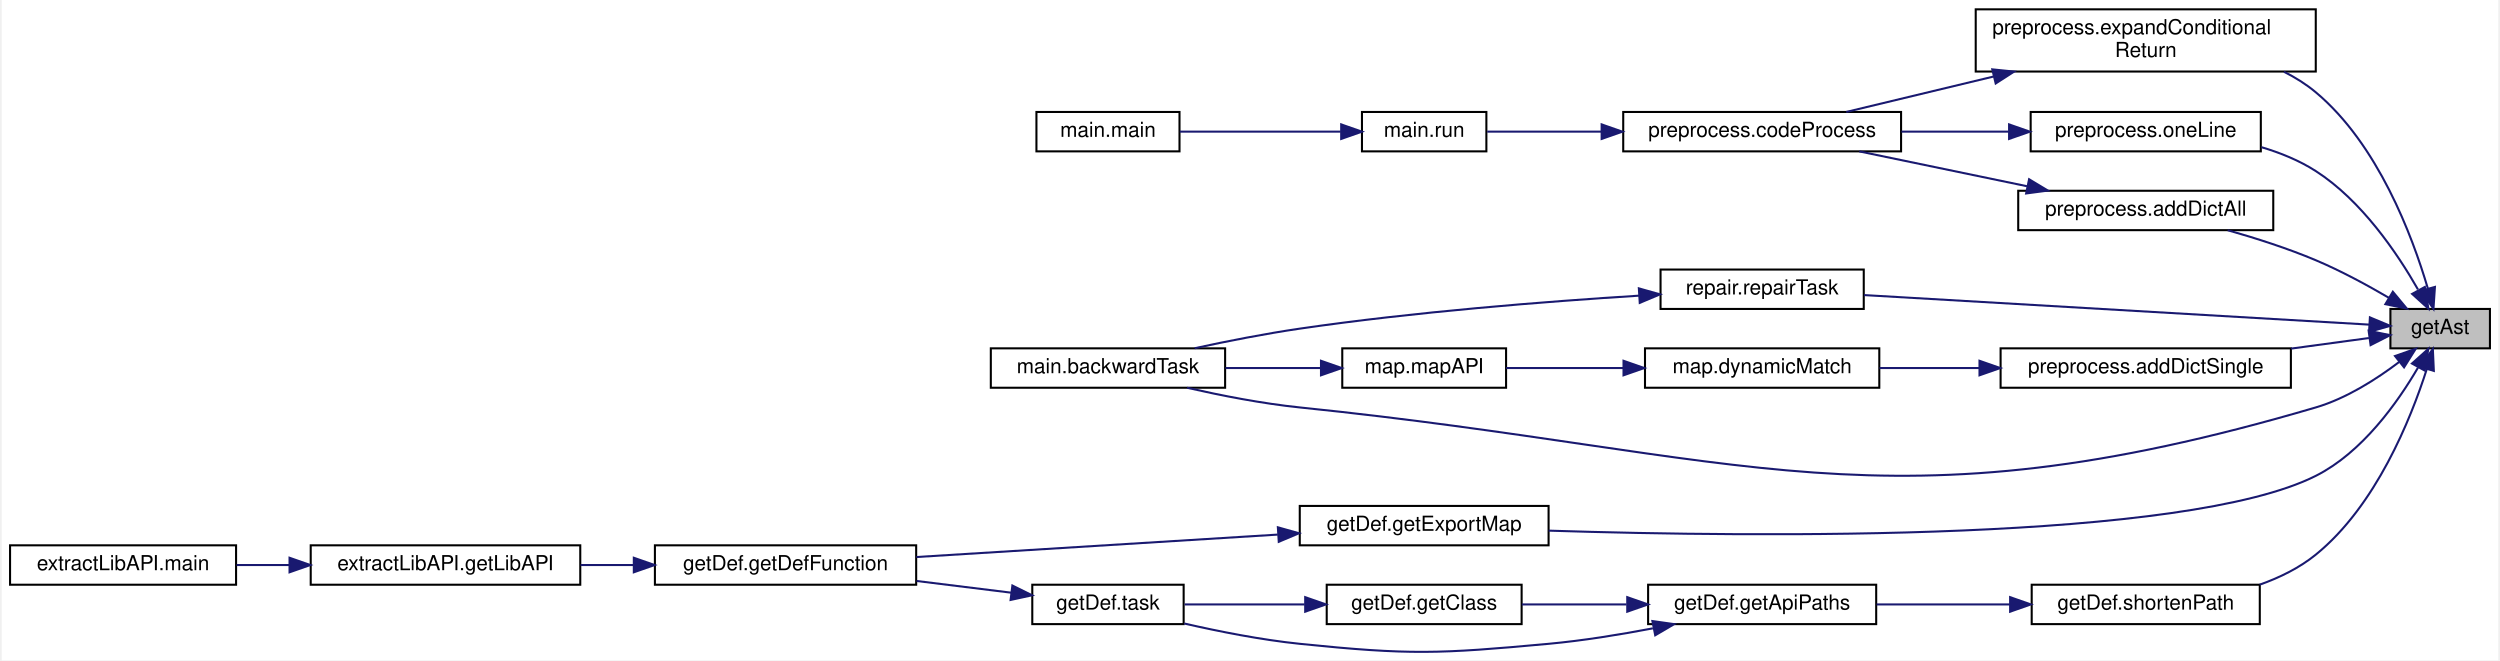
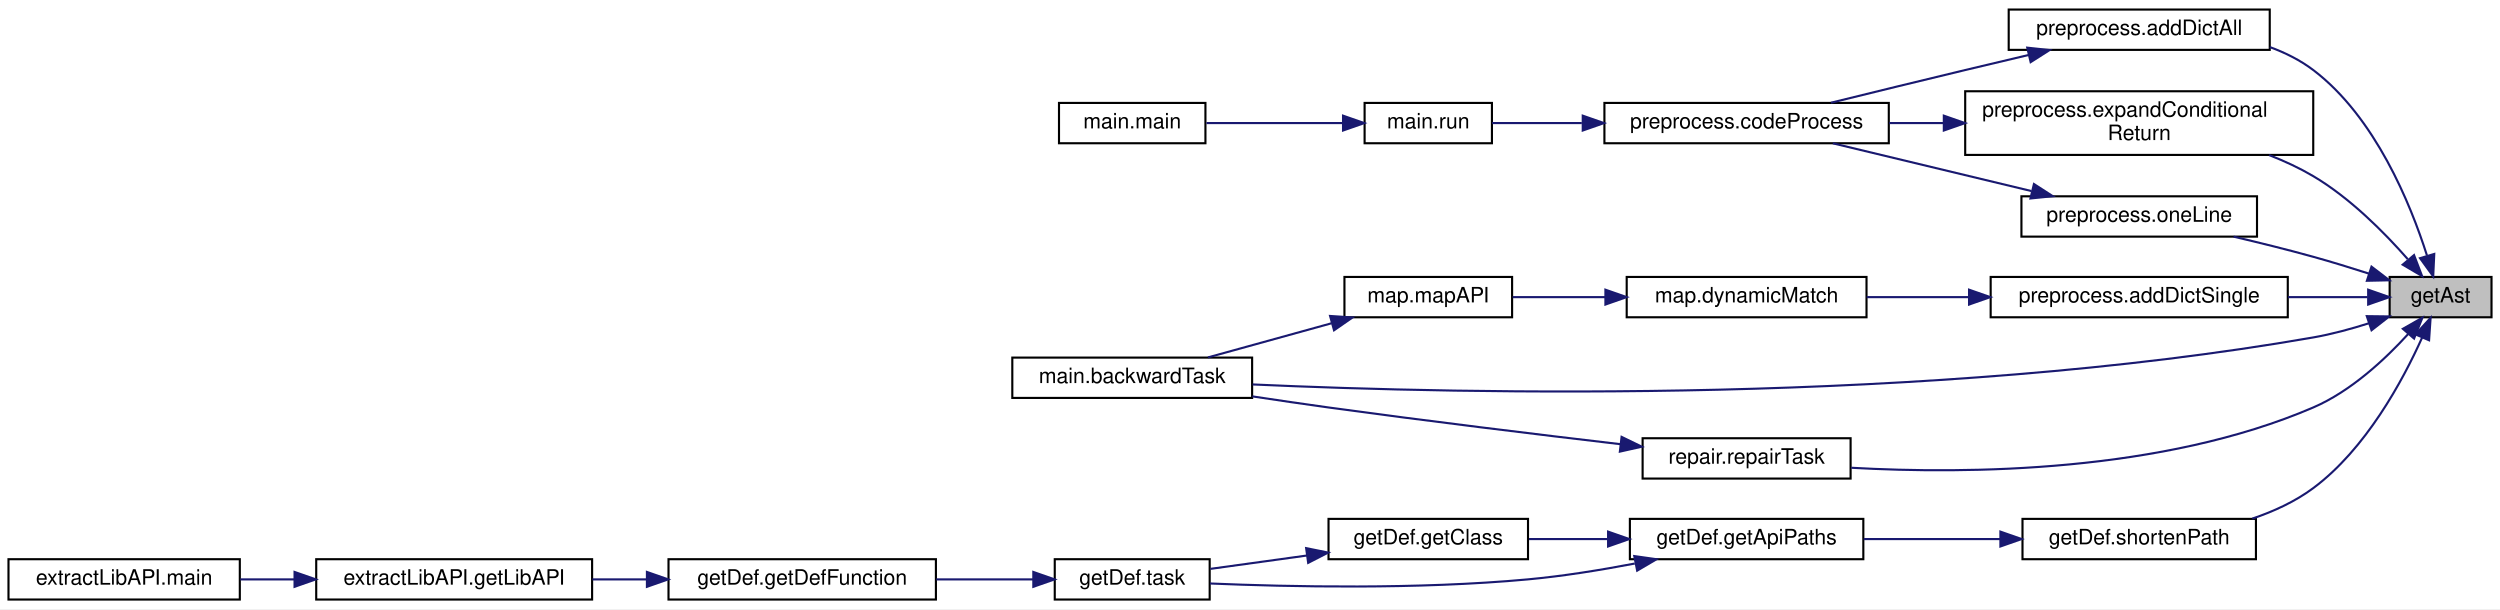
- <svg xmlns="http://www.w3.org/2000/svg" xmlns:xlink="http://www.w3.org/1999/xlink" width="1204pt" height="318pt" viewBox="0.00 0.00 1204.00 318.45">
-   <g id="graph0" class="graph" transform="scale(1 1) rotate(0) translate(4 314.45)">
-     <polygon fill="white" stroke="transparent" points="-4,4 -4,-314.45 1200,-314.45 1200,4 -4,4" />
+ <svg xmlns="http://www.w3.org/2000/svg" xmlns:xlink="http://www.w3.org/1999/xlink" width="1178pt" height="287pt" viewBox="0.00 0.00 1178.00 287.00">
+   <g id="graph0" class="graph" transform="scale(1 1) rotate(0) translate(4 283)">
+     <polygon fill="white" stroke="transparent" points="-4,4 -4,-283 1174,-283 1174,4 -4,4" />
    <g id="node1" class="node">
      <g id="a_node1">
        <a xlink:title="Get AST for code 将代码转化为Ast树">
-           <polygon fill="#bfbfbf" stroke="black" points="1148,-146.45 1148,-165.45 1196,-165.45 1196,-146.45 1148,-146.45" />
-           <text text-anchor="middle" x="1172" y="-153.45" font-family="Helvetica,sans-Serif" font-size="10.00">getAst</text>
+           <polygon fill="#bfbfbf" stroke="black" points="1122,-133.5 1122,-152.5 1170,-152.5 1170,-133.5 1122,-133.5" />
+           <text text-anchor="middle" x="1146" y="-140.5" font-family="Helvetica,sans-Serif" font-size="10.00">getAst</text>
        </a>
      </g>
    </g>
    <g id="node2" class="node">
      <g id="a_node2">
        <a xlink:href="namespacepreprocess.html#abebae1853405a150b463cba60b0577ed" target="_top" xlink:title="Code instrumentation for all API calls within a project source file 项目源文件所有API调用代码插桩">
-           <polygon fill="white" stroke="black" points="968.5,-203.45 968.5,-222.45 1091.5,-222.45 1091.5,-203.45 968.5,-203.45" />
-           <text text-anchor="middle" x="1030" y="-210.45" font-family="Helvetica,sans-Serif" font-size="10.00">preprocess.addDictAll</text>
+           <polygon fill="white" stroke="black" points="942.5,-259.5 942.5,-278.5 1065.5,-278.5 1065.5,-259.5 942.5,-259.5" />
+           <text text-anchor="middle" x="1004" y="-266.5" font-family="Helvetica,sans-Serif" font-size="10.00">preprocess.addDictAll</text>
        </a>
      </g>
    </g>
    <g id="edge1" class="edge">
-       <path fill="none" stroke="midnightblue" d="M1147.32,-170.79C1136.78,-176.97 1124.04,-183.87 1112,-188.95 1098.49,-194.65 1083.17,-199.56 1069.52,-203.42" />
-       <polygon fill="midnightblue" stroke="midnightblue" points="1149.17,-173.75 1155.94,-165.6 1145.57,-167.75 1149.17,-173.75" />
+       <path fill="none" stroke="midnightblue" d="M1139.58,-162.64C1131.83,-186.96 1115.17,-227.89 1086,-250 1079.9,-254.62 1072.85,-258.15 1065.51,-260.83" />
+       <polygon fill="midnightblue" stroke="midnightblue" points="1143.02,-163.34 1142.53,-152.76 1136.32,-161.34 1143.02,-163.34" />
    </g>
    <g id="node6" class="node">
      <g id="a_node6">
        <a xlink:href="namespacepreprocess.html#a60ce1cf44225be827f31cab62af2ffee" target="_top" xlink:title="Code instrumentation for a single API call within a source file 源文件单个API调用代码插桩">
-           <polygon fill="white" stroke="black" points="960,-127.45 960,-146.45 1100,-146.45 1100,-127.45 960,-127.45" />
-           <text text-anchor="middle" x="1030" y="-134.45" font-family="Helvetica,sans-Serif" font-size="10.00">preprocess.addDictSingle</text>
+           <polygon fill="white" stroke="black" points="934,-133.5 934,-152.5 1074,-152.5 1074,-133.5 934,-133.5" />
+           <text text-anchor="middle" x="1004" y="-140.5" font-family="Helvetica,sans-Serif" font-size="10.00">preprocess.addDictSingle</text>
        </a>
      </g>
    </g>
    <g id="edge5" class="edge">
-       <path fill="none" stroke="midnightblue" d="M1137.62,-151.42C1126.29,-149.88 1113.18,-148.1 1100.11,-146.33" />
-       <polygon fill="midnightblue" stroke="midnightblue" points="1137.5,-154.94 1147.88,-152.81 1138.44,-148 1137.5,-154.94" />
+       <path fill="none" stroke="midnightblue" d="M1111.62,-143C1100.29,-143 1087.18,-143 1074.11,-143" />
+       <polygon fill="midnightblue" stroke="midnightblue" points="1111.88,-146.5 1121.88,-143 1111.88,-139.5 1111.88,-146.5" />
    </g>
    <g id="node9" class="node">
      <g id="a_node9">
        <a xlink:href="namespacemain.html#a052341442960b76f576383f354689bc5" target="_top" xlink:title="One process handles one file 一个进程处理一个文件">
-           <polygon fill="white" stroke="black" points="473,-127.45 473,-146.45 586,-146.45 586,-127.45 473,-127.45" />
-           <text text-anchor="middle" x="529.5" y="-134.45" font-family="Helvetica,sans-Serif" font-size="10.00">main.backwardTask</text>
+           <polygon fill="white" stroke="black" points="473,-95.5 473,-114.5 586,-114.5 586,-95.5 473,-95.5" />
+           <text text-anchor="middle" x="529.5" y="-102.5" font-family="Helvetica,sans-Serif" font-size="10.00">main.backwardTask</text>
        </a>
      </g>
    </g>
    <g id="edge9" class="edge">
-       <path fill="none" stroke="midnightblue" d="M1152.27,-139.91C1141.31,-131.59 1126.76,-122.29 1112,-117.95 903.07,-56.49 838.64,-95.7 622,-117.95 603.92,-119.81 584.15,-123.68 567.63,-127.44" />
-       <polygon fill="midnightblue" stroke="midnightblue" points="1150.22,-142.75 1160.22,-146.25 1154.58,-137.28 1150.22,-142.75" />
+       <path fill="none" stroke="midnightblue" d="M1112.31,-130.7C1103.86,-128.01 1094.69,-125.52 1086,-124 905.39,-92.46 686.88,-97.27 586.22,-101.85" />
+       <polygon fill="midnightblue" stroke="midnightblue" points="1111.24,-134.03 1121.83,-133.9 1113.47,-127.39 1111.24,-134.03" />
    </g>
    <g id="node10" class="node">
      <g id="a_node10">
        <a xlink:href="namespacepreprocess.html#a4c279837bca66be1c336af00420eb4ad" target="_top" xlink:title="Expand the single-line conditional return statement into a multi-line if-else structure   展开单行条件retur...">
-           <polygon fill="white" stroke="black" points="948,-279.95 948,-309.95 1112,-309.95 1112,-279.95 948,-279.95" />
-           <text text-anchor="start" x="956" y="-297.95" font-family="Helvetica,sans-Serif" font-size="10.00">preprocess.expandConditional</text>
-           <text text-anchor="middle" x="1030" y="-286.95" font-family="Helvetica,sans-Serif" font-size="10.00">Return</text>
+           <polygon fill="white" stroke="black" points="922,-210 922,-240 1086,-240 1086,-210 922,-210" />
+           <text text-anchor="start" x="930" y="-228" font-family="Helvetica,sans-Serif" font-size="10.00">preprocess.expandConditional</text>
+           <text text-anchor="middle" x="1004" y="-217" font-family="Helvetica,sans-Serif" font-size="10.00">Return</text>
        </a>
      </g>
    </g>
    <g id="edge10" class="edge">
-       <path fill="none" stroke="midnightblue" d="M1166.02,-175.42C1158.52,-200.81 1141.94,-244.93 1112,-269.95 1107.37,-273.82 1102.15,-277.09 1096.64,-279.86" />
-       <polygon fill="midnightblue" stroke="midnightblue" points="1169.47,-176.07 1168.76,-165.5 1162.72,-174.2 1169.47,-176.07" />
+       <path fill="none" stroke="midnightblue" d="M1130.53,-160.89C1119.52,-173.44 1103.33,-189.76 1086,-200 1079.54,-203.82 1072.44,-207.11 1065.21,-209.93" />
+       <polygon fill="midnightblue" stroke="midnightblue" points="1133.49,-162.81 1137.28,-152.92 1128.15,-158.29 1133.49,-162.81" />
    </g>
    <g id="node11" class="node">
      <g id="a_node11">
-         <a xlink:href="namespacegetDef.html#a6f1db28dcc0111f8e94227cadd8ec0b9" target="_top" xlink:title="Build the re-export mapping of library API definitions 构建库API定义的重导出映射">
-           <polygon fill="white" stroke="black" points="622,-51.45 622,-70.45 742,-70.45 742,-51.45 622,-51.45" />
-           <text text-anchor="middle" x="682" y="-58.45" font-family="Helvetica,sans-Serif" font-size="10.00">getDef.getExportMap</text>
+         <a xlink:href="namespacepreprocess.html#a4c00e7633e0fd15cfaba6731cf8fe9b6" target="_top" xlink:title="Convert the multi-line parameter calls in the code into a single line to facilitate insertion into di...">
+           <polygon fill="white" stroke="black" points="948.5,-171.5 948.5,-190.5 1059.5,-190.5 1059.5,-171.5 948.5,-171.5" />
+           <text text-anchor="middle" x="1004" y="-178.5" font-family="Helvetica,sans-Serif" font-size="10.00">preprocess.oneLine</text>
        </a>
      </g>
    </g>
    <g id="edge12" class="edge">
-       <path fill="none" stroke="midnightblue" d="M1161.31,-137.17C1151.42,-120.2 1134.37,-96.22 1112,-84.95 1048.88,-53.15 844.14,-55.28 742.03,-58.53" />
-       <polygon fill="midnightblue" stroke="midnightblue" points="1158.39,-139.13 1166.29,-146.2 1164.52,-135.75 1158.39,-139.13" />
-     </g>
-     <g id="node15" class="node">
-       <g id="a_node15">
-         <a xlink:href="namespacepreprocess.html#a4c00e7633e0fd15cfaba6731cf8fe9b6" target="_top" xlink:title="Convert the multi-line parameter calls in the code into a single line to facilitate insertion into di...">
-           <polygon fill="white" stroke="black" points="974.5,-241.45 974.5,-260.45 1085.5,-260.45 1085.5,-241.45 974.5,-241.45" />
-           <text text-anchor="middle" x="1030" y="-248.45" font-family="Helvetica,sans-Serif" font-size="10.00">preprocess.oneLine</text>
+       <path fill="none" stroke="midnightblue" d="M1112.27,-154.06C1103.76,-156.8 1094.57,-159.62 1086,-162 1073.89,-165.36 1060.66,-168.64 1048.46,-171.49" />
+       <polygon fill="midnightblue" stroke="midnightblue" points="1113.45,-157.36 1121.87,-150.93 1111.28,-150.7 1113.45,-157.36" />
+     </g>
+     <g id="node12" class="node">
+       <g id="a_node12">
+         <a xlink:href="namespacerepair.html#a4474fce39da06e080d7eab0050a1e987" target="_top" xlink:title="Task of repairing parameter compatibility issues 参数兼容性问题修复任务">
+           <polygon fill="white" stroke="black" points="770,-57.5 770,-76.5 868,-76.5 868,-57.5 770,-57.5" />
+           <text text-anchor="middle" x="819" y="-64.5" font-family="Helvetica,sans-Serif" font-size="10.00">repair.repairTask</text>
+         </a>
+       </g>
+     </g>
+     <g id="edge14" class="edge">
+       <path fill="none" stroke="midnightblue" d="M1130.77,-125.65C1119.87,-113.69 1103.73,-98.63 1086,-91 1014.87,-60.4 923.34,-59.51 868.3,-62.59" />
+       <polygon fill="midnightblue" stroke="midnightblue" points="1128.23,-128.06 1137.44,-133.3 1133.51,-123.46 1128.23,-128.06" />
+     </g>
+     <g id="node13" class="node">
+       <g id="a_node13">
+         <a xlink:href="namespacegetDef.html#a9635f8db70c56416fee07e9d28c6bbbe" target="_top" xlink:title="Shorten the API path based on init.py and import alias 通过解析__init__.py和import别名,把源码中的部分API路径缩短">
+           <polygon fill="white" stroke="black" points="949,-19.5 949,-38.5 1059,-38.5 1059,-19.5 949,-19.5" />
+           <text text-anchor="middle" x="1004" y="-26.5" font-family="Helvetica,sans-Serif" font-size="10.00">getDef.shortenPath</text>
        </a>
      </g>
    </g>
    <g id="edge16" class="edge">
-       <path fill="none" stroke="midnightblue" d="M1161.29,-174.85C1151.3,-192.36 1134.09,-217.77 1112,-231.95 1104.1,-237.02 1094.99,-240.74 1085.79,-243.47" />
-       <polygon fill="midnightblue" stroke="midnightblue" points="1164.61,-176.06 1166.32,-165.6 1158.47,-172.71 1164.61,-176.06" />
-     </g>
-     <g id="node16" class="node">
-       <g id="a_node16">
-         <a xlink:href="namespacerepair.html#a4474fce39da06e080d7eab0050a1e987" target="_top" xlink:title="Task of repairing parameter compatibility issues 参数兼容性问题修复任务">
-           <polygon fill="white" stroke="black" points="796,-165.45 796,-184.45 894,-184.45 894,-165.45 796,-165.45" />
-           <text text-anchor="middle" x="845" y="-172.45" font-family="Helvetica,sans-Serif" font-size="10.00">repair.repairTask</text>
-         </a>
-       </g>
-     </g>
-     <g id="edge18" class="edge">
-       <path fill="none" stroke="midnightblue" d="M1137.85,-157.89C1080.14,-161.26 960.98,-168.23 894.15,-172.14" />
-       <polygon fill="midnightblue" stroke="midnightblue" points="1138.11,-161.38 1147.89,-157.3 1137.7,-154.39 1138.11,-161.38" />
-     </g>
-     <g id="node17" class="node">
-       <g id="a_node17">
-         <a xlink:href="namespacegetDef.html#a9635f8db70c56416fee07e9d28c6bbbe" target="_top" xlink:title="Shorten the API path based on init.py and import alias 通过解析__init__.py和import别名,把源码中的部分API路径缩短">
-           <polygon fill="white" stroke="black" points="975,-13.45 975,-32.45 1085,-32.45 1085,-13.45 975,-13.45" />
-           <text text-anchor="middle" x="1030" y="-20.45" font-family="Helvetica,sans-Serif" font-size="10.00">getDef.shortenPath</text>
-         </a>
-       </g>
-     </g>
-     <g id="edge20" class="edge">
-       <path fill="none" stroke="midnightblue" d="M1165.58,-136.55C1157.76,-112.1 1140.97,-70.45 1112,-46.95 1104.14,-40.58 1094.63,-35.9 1084.94,-32.46" />
-       <polygon fill="midnightblue" stroke="midnightblue" points="1162.24,-137.59 1168.47,-146.16 1168.94,-135.57 1162.24,-137.59" />
+       <path fill="none" stroke="midnightblue" d="M1137.33,-123.98C1128.12,-103.5 1110.76,-71.4 1086,-53 1077.53,-46.7 1067.41,-42.04 1057.25,-38.61" />
+       <polygon fill="midnightblue" stroke="midnightblue" points="1134.14,-125.43 1141.3,-133.24 1140.58,-122.67 1134.14,-125.43" />
    </g>
    <g id="node3" class="node">
      <g id="a_node3">
        <a xlink:href="namespacepreprocess.html#a2eec1d8b2c398e66364228c1ad0c6ff9" target="_top" xlink:title="Code processing 代码预处理">
-           <polygon fill="white" stroke="black" points="778,-241.45 778,-260.45 912,-260.45 912,-241.45 778,-241.45" />
-           <text text-anchor="middle" x="845" y="-248.45" font-family="Helvetica,sans-Serif" font-size="10.00">preprocess.codeProcess</text>
+           <polygon fill="white" stroke="black" points="752,-215.5 752,-234.5 886,-234.5 886,-215.5 752,-215.5" />
+           <text text-anchor="middle" x="819" y="-222.5" font-family="Helvetica,sans-Serif" font-size="10.00">preprocess.codeProcess</text>
        </a>
      </g>
    </g>
    <g id="edge2" class="edge">
-       <path fill="none" stroke="midnightblue" d="M972.75,-224.63C946.79,-230.02 916.38,-236.34 891.85,-241.43" />
-       <polygon fill="midnightblue" stroke="midnightblue" points="973.74,-228 982.82,-222.54 972.32,-221.15 973.74,-228" />
+       <path fill="none" stroke="midnightblue" d="M952,-257.12C942.04,-254.78 931.69,-252.32 922,-250 901.08,-244.98 877.77,-239.28 858.73,-234.59" />
+       <polygon fill="midnightblue" stroke="midnightblue" points="951.24,-260.54 961.77,-259.41 952.84,-253.72 951.24,-260.54" />
    </g>
    <g id="node4" class="node">
      <g id="a_node4">
        <a xlink:href="namespacemain.html#a6cdf2998b85c28e512bc9ac70bc857e3" target="_top" xlink:title="Run PCART with an isolated workspace 在隔离工作区中运行PCART.">
-           <polygon fill="white" stroke="black" points="652,-241.45 652,-260.45 712,-260.45 712,-241.45 652,-241.45" />
-           <text text-anchor="middle" x="682" y="-248.45" font-family="Helvetica,sans-Serif" font-size="10.00">main.run</text>
+           <polygon fill="white" stroke="black" points="639,-215.5 639,-234.5 699,-234.5 699,-215.5 639,-215.5" />
+           <text text-anchor="middle" x="669" y="-222.5" font-family="Helvetica,sans-Serif" font-size="10.00">main.run</text>
        </a>
      </g>
    </g>
    <g id="edge3" class="edge">
-       <path fill="none" stroke="midnightblue" d="M767.4,-250.95C747.83,-250.95 727.95,-250.95 712.4,-250.95" />
-       <polygon fill="midnightblue" stroke="midnightblue" points="767.59,-254.45 777.59,-250.95 767.59,-247.45 767.59,-254.45" />
+       <path fill="none" stroke="midnightblue" d="M741.36,-225C726.29,-225 711.36,-225 699.09,-225" />
+       <polygon fill="midnightblue" stroke="midnightblue" points="741.79,-228.5 751.79,-225 741.79,-221.5 741.79,-228.5" />
    </g>
    <g id="node5" class="node">
      <g id="a_node5">
        <a xlink:href="namespacemain.html#af613cea4cba4fb7de8e40896b3368945" target="_top" xlink:title="Main function of PCART PCART主函数">
-           <polygon fill="white" stroke="black" points="495,-241.45 495,-260.45 564,-260.45 564,-241.45 495,-241.45" />
-           <text text-anchor="middle" x="529.5" y="-248.45" font-family="Helvetica,sans-Serif" font-size="10.00">main.main</text>
+           <polygon fill="white" stroke="black" points="495,-215.5 495,-234.5 564,-234.5 564,-215.5 495,-215.5" />
+           <text text-anchor="middle" x="529.5" y="-222.5" font-family="Helvetica,sans-Serif" font-size="10.00">main.main</text>
        </a>
      </g>
    </g>
    <g id="edge4" class="edge">
-       <path fill="none" stroke="midnightblue" d="M641.76,-250.95C617.67,-250.95 587.14,-250.95 564.16,-250.95" />
-       <polygon fill="midnightblue" stroke="midnightblue" points="641.98,-254.45 651.98,-250.95 641.98,-247.45 641.98,-254.45" />
+       <path fill="none" stroke="midnightblue" d="M628.67,-225C608.39,-225 583.91,-225 564.47,-225" />
+       <polygon fill="midnightblue" stroke="midnightblue" points="628.84,-228.5 638.84,-225 628.84,-221.5 628.84,-228.5" />
    </g>
    <g id="node7" class="node">
      <g id="a_node7">
        <a xlink:href="namespacemap.html#ad42b1c51153bfcc30c38bf31ca669197" target="_top" xlink:title="Dynamic mapping of API signatures API签名动态匹配">
-           <polygon fill="white" stroke="black" points="788.5,-127.45 788.5,-146.45 901.5,-146.45 901.5,-127.45 788.5,-127.45" />
-           <text text-anchor="middle" x="845" y="-134.45" font-family="Helvetica,sans-Serif" font-size="10.00">map.dynamicMatch</text>
+           <polygon fill="white" stroke="black" points="762.5,-133.5 762.5,-152.5 875.5,-152.5 875.5,-133.5 762.5,-133.5" />
+           <text text-anchor="middle" x="819" y="-140.5" font-family="Helvetica,sans-Serif" font-size="10.00">map.dynamicMatch</text>
        </a>
      </g>
    </g>
    <g id="edge6" class="edge">
-       <path fill="none" stroke="midnightblue" d="M949.79,-136.95C933.56,-136.95 916.8,-136.95 901.61,-136.95" />
-       <polygon fill="midnightblue" stroke="midnightblue" points="949.82,-140.45 959.82,-136.95 949.82,-133.45 949.82,-140.45" />
+       <path fill="none" stroke="midnightblue" d="M923.79,-143C907.56,-143 890.8,-143 875.61,-143" />
+       <polygon fill="midnightblue" stroke="midnightblue" points="923.82,-146.5 933.82,-143 923.82,-139.5 923.82,-146.5" />
    </g>
    <g id="node8" class="node">
      <g id="a_node8">
        <a xlink:href="namespacemap.html#a78308f65da57a1b78ac061bddb981715" target="_top" xlink:title="Construct the mapping between the invoked API and the lib API to obtain its signature 建立invoked API与 ...">
-           <polygon fill="white" stroke="black" points="642.5,-127.45 642.5,-146.45 721.5,-146.45 721.5,-127.45 642.5,-127.45" />
-           <text text-anchor="middle" x="682" y="-134.45" font-family="Helvetica,sans-Serif" font-size="10.00">map.mapAPI</text>
+           <polygon fill="white" stroke="black" points="629.5,-133.5 629.5,-152.5 708.5,-152.5 708.5,-133.5 629.5,-133.5" />
+           <text text-anchor="middle" x="669" y="-140.5" font-family="Helvetica,sans-Serif" font-size="10.00">map.mapAPI</text>
        </a>
      </g>
    </g>
    <g id="edge7" class="edge">
-       <path fill="none" stroke="midnightblue" d="M777.93,-136.95C758.75,-136.95 738.44,-136.95 721.54,-136.95" />
-       <polygon fill="midnightblue" stroke="midnightblue" points="778.14,-140.45 788.14,-136.95 778.14,-133.45 778.14,-140.45" />
+       <path fill="none" stroke="midnightblue" d="M752.28,-143C737.41,-143 722.09,-143 708.77,-143" />
+       <polygon fill="midnightblue" stroke="midnightblue" points="752.47,-146.5 762.47,-143 752.47,-139.5 752.47,-146.5" />
    </g>
    <g id="edge8" class="edge">
-       <path fill="none" stroke="midnightblue" d="M631.9,-136.95C617.28,-136.95 601.15,-136.95 586.15,-136.95" />
-       <polygon fill="midnightblue" stroke="midnightblue" points="632.24,-140.45 642.24,-136.95 632.24,-133.45 632.24,-140.45" />
+       <path fill="none" stroke="midnightblue" d="M623.43,-130.68C604.54,-125.46 582.85,-119.47 565.19,-114.59" />
+       <polygon fill="midnightblue" stroke="midnightblue" points="622.73,-134.12 633.3,-133.41 624.6,-127.37 622.73,-134.12" />
    </g>
    <g id="edge11" class="edge">
-       <path fill="none" stroke="midnightblue" d="M956.65,-277.55C932.42,-271.73 906.33,-265.46 885.56,-260.46" />
-       <polygon fill="midnightblue" stroke="midnightblue" points="955.99,-281 966.53,-279.93 957.63,-274.19 955.99,-281" />
-     </g>
-     <g id="node12" class="node">
-       <g id="a_node12">
-         <a xlink:href="namespacegetDef.html#ad6f70c11131f697c5bce20d6ef27608d" target="_top" xlink:title="Extract all lib API definitions from a specified version 抽取给定版本的库API定义">
-           <polygon fill="white" stroke="black" points="311,-32.45 311,-51.45 437,-51.45 437,-32.45 311,-32.45" />
-           <text text-anchor="middle" x="374" y="-39.45" font-family="Helvetica,sans-Serif" font-size="10.00">getDef.getDefFunction</text>
-         </a>
-       </g>
+       <path fill="none" stroke="midnightblue" d="M911.81,-225C903.17,-225 894.53,-225 886.19,-225" />
+       <polygon fill="midnightblue" stroke="midnightblue" points="911.93,-228.5 921.93,-225 911.93,-221.5 911.93,-228.5" />
    </g>
    <g id="edge13" class="edge">
-       <path fill="none" stroke="midnightblue" d="M611.41,-56.63C558.94,-53.37 487.63,-48.94 437.09,-45.81" />
-       <polygon fill="midnightblue" stroke="midnightblue" points="611.44,-60.14 621.64,-57.27 611.87,-53.15 611.44,-60.14" />
-     </g>
-     <g id="node13" class="node">
-       <g id="a_node13">
-         <a xlink:href="namespaceextractLibAPI.html#ac282d6cbb5ddd38eb5a05509552311f0" target="_top" xlink:title="Extract API definitions for a given library version 抽取给定库版本的API定义">
-           <polygon fill="white" stroke="black" points="145,-32.45 145,-51.45 275,-51.45 275,-32.45 145,-32.45" />
-           <text text-anchor="middle" x="210" y="-39.45" font-family="Helvetica,sans-Serif" font-size="10.00">extractLibAPI.getLibAPI</text>
-         </a>
-       </g>
-     </g>
-     <g id="edge14" class="edge">
-       <path fill="none" stroke="midnightblue" d="M300.58,-41.95C292.1,-41.95 283.5,-41.95 275.15,-41.95" />
-       <polygon fill="midnightblue" stroke="midnightblue" points="300.83,-45.45 310.83,-41.95 300.83,-38.45 300.83,-45.45" />
+       <path fill="none" stroke="midnightblue" d="M953.22,-192.97C923.81,-200.04 887.07,-208.87 859.63,-215.47" />
+       <polygon fill="midnightblue" stroke="midnightblue" points="954.39,-196.29 963.29,-190.55 952.75,-189.48 954.39,-196.29" />
+     </g>
+     <g id="edge15" class="edge">
+       <path fill="none" stroke="midnightblue" d="M759.5,-73.7C720.51,-78.28 668.14,-84.65 622,-91 610.38,-92.6 597.94,-94.43 586.11,-96.22" />
+       <polygon fill="midnightblue" stroke="midnightblue" points="760.09,-77.15 769.62,-72.52 759.28,-70.2 760.09,-77.15" />
    </g>
    <g id="node14" class="node">
      <g id="a_node14">
-         <a xlink:href="namespaceextractLibAPI.html#a73fb40d31f2dd874c84d240a454c787b" target="_top" xlink:title="Main function of extracting lib API definitions 抽取库API定义主函数">
-           <polygon fill="white" stroke="black" points="0,-32.45 0,-51.45 109,-51.45 109,-32.45 0,-32.45" />
-           <text text-anchor="middle" x="54.5" y="-39.45" font-family="Helvetica,sans-Serif" font-size="10.00">extractLibAPI.main</text>
-         </a>
-       </g>
-     </g>
-     <g id="edge15" class="edge">
-       <path fill="none" stroke="midnightblue" d="M134.74,-41.95C126.14,-41.95 117.49,-41.95 109.24,-41.95" />
-       <polygon fill="midnightblue" stroke="midnightblue" points="134.79,-45.45 144.79,-41.95 134.79,-38.45 134.79,-45.45" />
+         <a xlink:href="namespacegetDef.html#ac8322e6b6fc384cb500e85ad27da4423" target="_top" xlink:title="Get all available paths of a library API definition 获取库API定义的所有可用路径">
+           <polygon fill="white" stroke="black" points="764,-19.5 764,-38.5 874,-38.5 874,-19.5 764,-19.5" />
+           <text text-anchor="middle" x="819" y="-26.5" font-family="Helvetica,sans-Serif" font-size="10.00">getDef.getApiPaths</text>
+         </a>
+       </g>
    </g>
    <g id="edge17" class="edge">
-       <path fill="none" stroke="midnightblue" d="M963.84,-250.95C947.06,-250.95 929,-250.95 912.17,-250.95" />
-       <polygon fill="midnightblue" stroke="midnightblue" points="964.09,-254.45 974.09,-250.95 964.09,-247.45 964.09,-254.45" />
+       <path fill="none" stroke="midnightblue" d="M938.47,-29C917.46,-29 894.37,-29 874.2,-29" />
+       <polygon fill="midnightblue" stroke="midnightblue" points="938.59,-32.5 948.59,-29 938.59,-25.5 938.59,-32.5" />
+     </g>
+     <g id="node15" class="node">
+       <g id="a_node15">
+         <a xlink:href="namespacegetDef.html#a810ac355c3375b2d7e5ce5ae2d338ace" target="_top" xlink:title="Extract class method definitions from a give class.">
+           <polygon fill="white" stroke="black" points="622,-19.5 622,-38.5 716,-38.5 716,-19.5 622,-19.5" />
+           <text text-anchor="middle" x="669" y="-26.5" font-family="Helvetica,sans-Serif" font-size="10.00">getDef.getClass</text>
+         </a>
+       </g>
+     </g>
+     <g id="edge18" class="edge">
+       <path fill="none" stroke="midnightblue" d="M753.4,-29C740.97,-29 728.18,-29 716.47,-29" />
+       <polygon fill="midnightblue" stroke="midnightblue" points="753.73,-32.5 763.73,-29 753.73,-25.5 753.73,-32.5" />
+     </g>
+     <g id="node16" class="node">
+       <g id="a_node16">
+         <a xlink:href="namespacegetDef.html#a72e062c2a716329ad5304fdb3c095a86" target="_top" xlink:title="Extract all lib API definitions from a source file 抽取库源码API定义任务">
+           <polygon fill="white" stroke="black" points="493,-0.5 493,-19.5 566,-19.5 566,-0.5 493,-0.5" />
+           <text text-anchor="middle" x="529.5" y="-7.5" font-family="Helvetica,sans-Serif" font-size="10.00">getDef.task</text>
+         </a>
+       </g>
+     </g>
+     <g id="edge23" class="edge">
+       <path fill="none" stroke="midnightblue" d="M766.3,-17.46C750.27,-14.4 732.48,-11.52 716,-10 664.05,-5.2 603.56,-6.48 566.15,-8.06" />
+       <polygon fill="midnightblue" stroke="midnightblue" points="766.07,-20.98 776.56,-19.49 767.43,-14.12 766.07,-20.98" />
    </g>
    <g id="edge19" class="edge">
-       <path fill="none" stroke="midnightblue" d="M785.6,-171.86C740.7,-169.03 677.22,-164.02 622,-155.95 605.3,-153.51 587.07,-149.92 571.31,-146.51" />
-       <polygon fill="midnightblue" stroke="midnightblue" points="785.54,-175.37 795.74,-172.49 785.97,-168.38 785.54,-175.37" />
+       <path fill="none" stroke="midnightblue" d="M611.88,-21.25C596.5,-19.12 580.24,-16.87 566.33,-14.95" />
+       <polygon fill="midnightblue" stroke="midnightblue" points="611.45,-24.72 621.83,-22.62 612.41,-17.78 611.45,-24.72" />
+     </g>
+     <g id="node17" class="node">
+       <g id="a_node17">
+         <a xlink:href="namespacegetDef.html#ad6f70c11131f697c5bce20d6ef27608d" target="_top" xlink:title="Extract all lib API definitions from a specified version 抽取给定版本的库API定义">
+           <polygon fill="white" stroke="black" points="311,-0.5 311,-19.5 437,-19.5 437,-0.5 311,-0.5" />
+           <text text-anchor="middle" x="374" y="-7.5" font-family="Helvetica,sans-Serif" font-size="10.00">getDef.getDefFunction</text>
+         </a>
+       </g>
+     </g>
+     <g id="edge20" class="edge">
+       <path fill="none" stroke="midnightblue" d="M482.81,-10C468.5,-10 452.44,-10 437.19,-10" />
+       <polygon fill="midnightblue" stroke="midnightblue" points="482.9,-13.5 492.9,-10 482.9,-6.5 482.9,-13.5" />
    </g>
    <g id="node18" class="node">
      <g id="a_node18">
-         <a xlink:href="namespacegetDef.html#ac8322e6b6fc384cb500e85ad27da4423" target="_top" xlink:title="Get all available paths of a library API definition 获取库API定义的所有可用路径">
-           <polygon fill="white" stroke="black" points="790,-13.45 790,-32.45 900,-32.45 900,-13.45 790,-13.45" />
-           <text text-anchor="middle" x="845" y="-20.45" font-family="Helvetica,sans-Serif" font-size="10.00">getDef.getApiPaths</text>
+         <a xlink:href="namespaceextractLibAPI.html#ac282d6cbb5ddd38eb5a05509552311f0" target="_top" xlink:title="Extract API definitions for a given library version 抽取给定库版本的API定义">
+           <polygon fill="white" stroke="black" points="145,-0.5 145,-19.5 275,-19.5 275,-0.5 145,-0.5" />
+           <text text-anchor="middle" x="210" y="-7.5" font-family="Helvetica,sans-Serif" font-size="10.00">extractLibAPI.getLibAPI</text>
        </a>
      </g>
    </g>
    <g id="edge21" class="edge">
-       <path fill="none" stroke="midnightblue" d="M964.47,-22.95C943.46,-22.95 920.37,-22.95 900.2,-22.95" />
-       <polygon fill="midnightblue" stroke="midnightblue" points="964.59,-26.45 974.59,-22.95 964.59,-19.45 964.59,-26.45" />
+       <path fill="none" stroke="midnightblue" d="M300.58,-10C292.1,-10 283.5,-10 275.15,-10" />
+       <polygon fill="midnightblue" stroke="midnightblue" points="300.83,-13.5 310.83,-10 300.83,-6.5 300.83,-13.5" />
    </g>
    <g id="node19" class="node">
      <g id="a_node19">
-         <a xlink:href="namespacegetDef.html#a810ac355c3375b2d7e5ce5ae2d338ace" target="_top" xlink:title="Extract class method definitions from a give class.">
-           <polygon fill="white" stroke="black" points="635,-13.45 635,-32.45 729,-32.45 729,-13.45 635,-13.45" />
-           <text text-anchor="middle" x="682" y="-20.45" font-family="Helvetica,sans-Serif" font-size="10.00">getDef.getClass</text>
+         <a xlink:href="namespaceextractLibAPI.html#a73fb40d31f2dd874c84d240a454c787b" target="_top" xlink:title="Main function of extracting lib API definitions 抽取库API定义主函数">
+           <polygon fill="white" stroke="black" points="0,-0.5 0,-19.5 109,-19.5 109,-0.5 0,-0.5" />
+           <text text-anchor="middle" x="54.5" y="-7.5" font-family="Helvetica,sans-Serif" font-size="10.00">extractLibAPI.main</text>
        </a>
      </g>
    </g>
    <g id="edge22" class="edge">
-       <path fill="none" stroke="midnightblue" d="M779.58,-22.95C762.7,-22.95 744.83,-22.95 729.12,-22.95" />
-       <polygon fill="midnightblue" stroke="midnightblue" points="779.94,-26.45 789.94,-22.95 779.94,-19.45 779.94,-26.45" />
-     </g>
-     <g id="node20" class="node">
-       <g id="a_node20">
-         <a xlink:href="namespacegetDef.html#a72e062c2a716329ad5304fdb3c095a86" target="_top" xlink:title="Extract all lib API definitions from a source file 抽取库源码API定义任务">
-           <polygon fill="white" stroke="black" points="493,-13.45 493,-32.45 566,-32.45 566,-13.45 493,-13.45" />
-           <text text-anchor="middle" x="529.5" y="-20.45" font-family="Helvetica,sans-Serif" font-size="10.00">getDef.task</text>
-         </a>
-       </g>
-     </g>
-     <g id="edge25" class="edge">
-       <path fill="none" stroke="midnightblue" d="M792.3,-11.41C776.27,-8.35 758.48,-5.47 742,-3.95 688.89,0.95 675.05,1.5 622,-3.95 603.44,-5.86 583.09,-9.89 566.3,-13.74" />
-       <polygon fill="midnightblue" stroke="midnightblue" points="792.07,-14.93 802.56,-13.44 793.43,-8.07 792.07,-14.93" />
-     </g>
-     <g id="edge23" class="edge">
-       <path fill="none" stroke="midnightblue" d="M624.35,-22.95C604.94,-22.95 583.77,-22.95 566.46,-22.95" />
-       <polygon fill="midnightblue" stroke="midnightblue" points="624.62,-26.45 634.62,-22.95 624.62,-19.45 624.62,-26.45" />
-     </g>
-     <g id="edge24" class="edge">
-       <path fill="none" stroke="midnightblue" d="M482.81,-28.61C468.5,-30.38 452.44,-32.37 437.19,-34.25" />
-       <polygon fill="midnightblue" stroke="midnightblue" points="483.4,-32.06 492.9,-27.36 482.54,-25.11 483.4,-32.06" />
+       <path fill="none" stroke="midnightblue" d="M134.74,-10C126.14,-10 117.49,-10 109.24,-10" />
+       <polygon fill="midnightblue" stroke="midnightblue" points="134.79,-13.5 144.79,-10 134.79,-6.5 134.79,-13.5" />
    </g>
  </g>
</svg>
